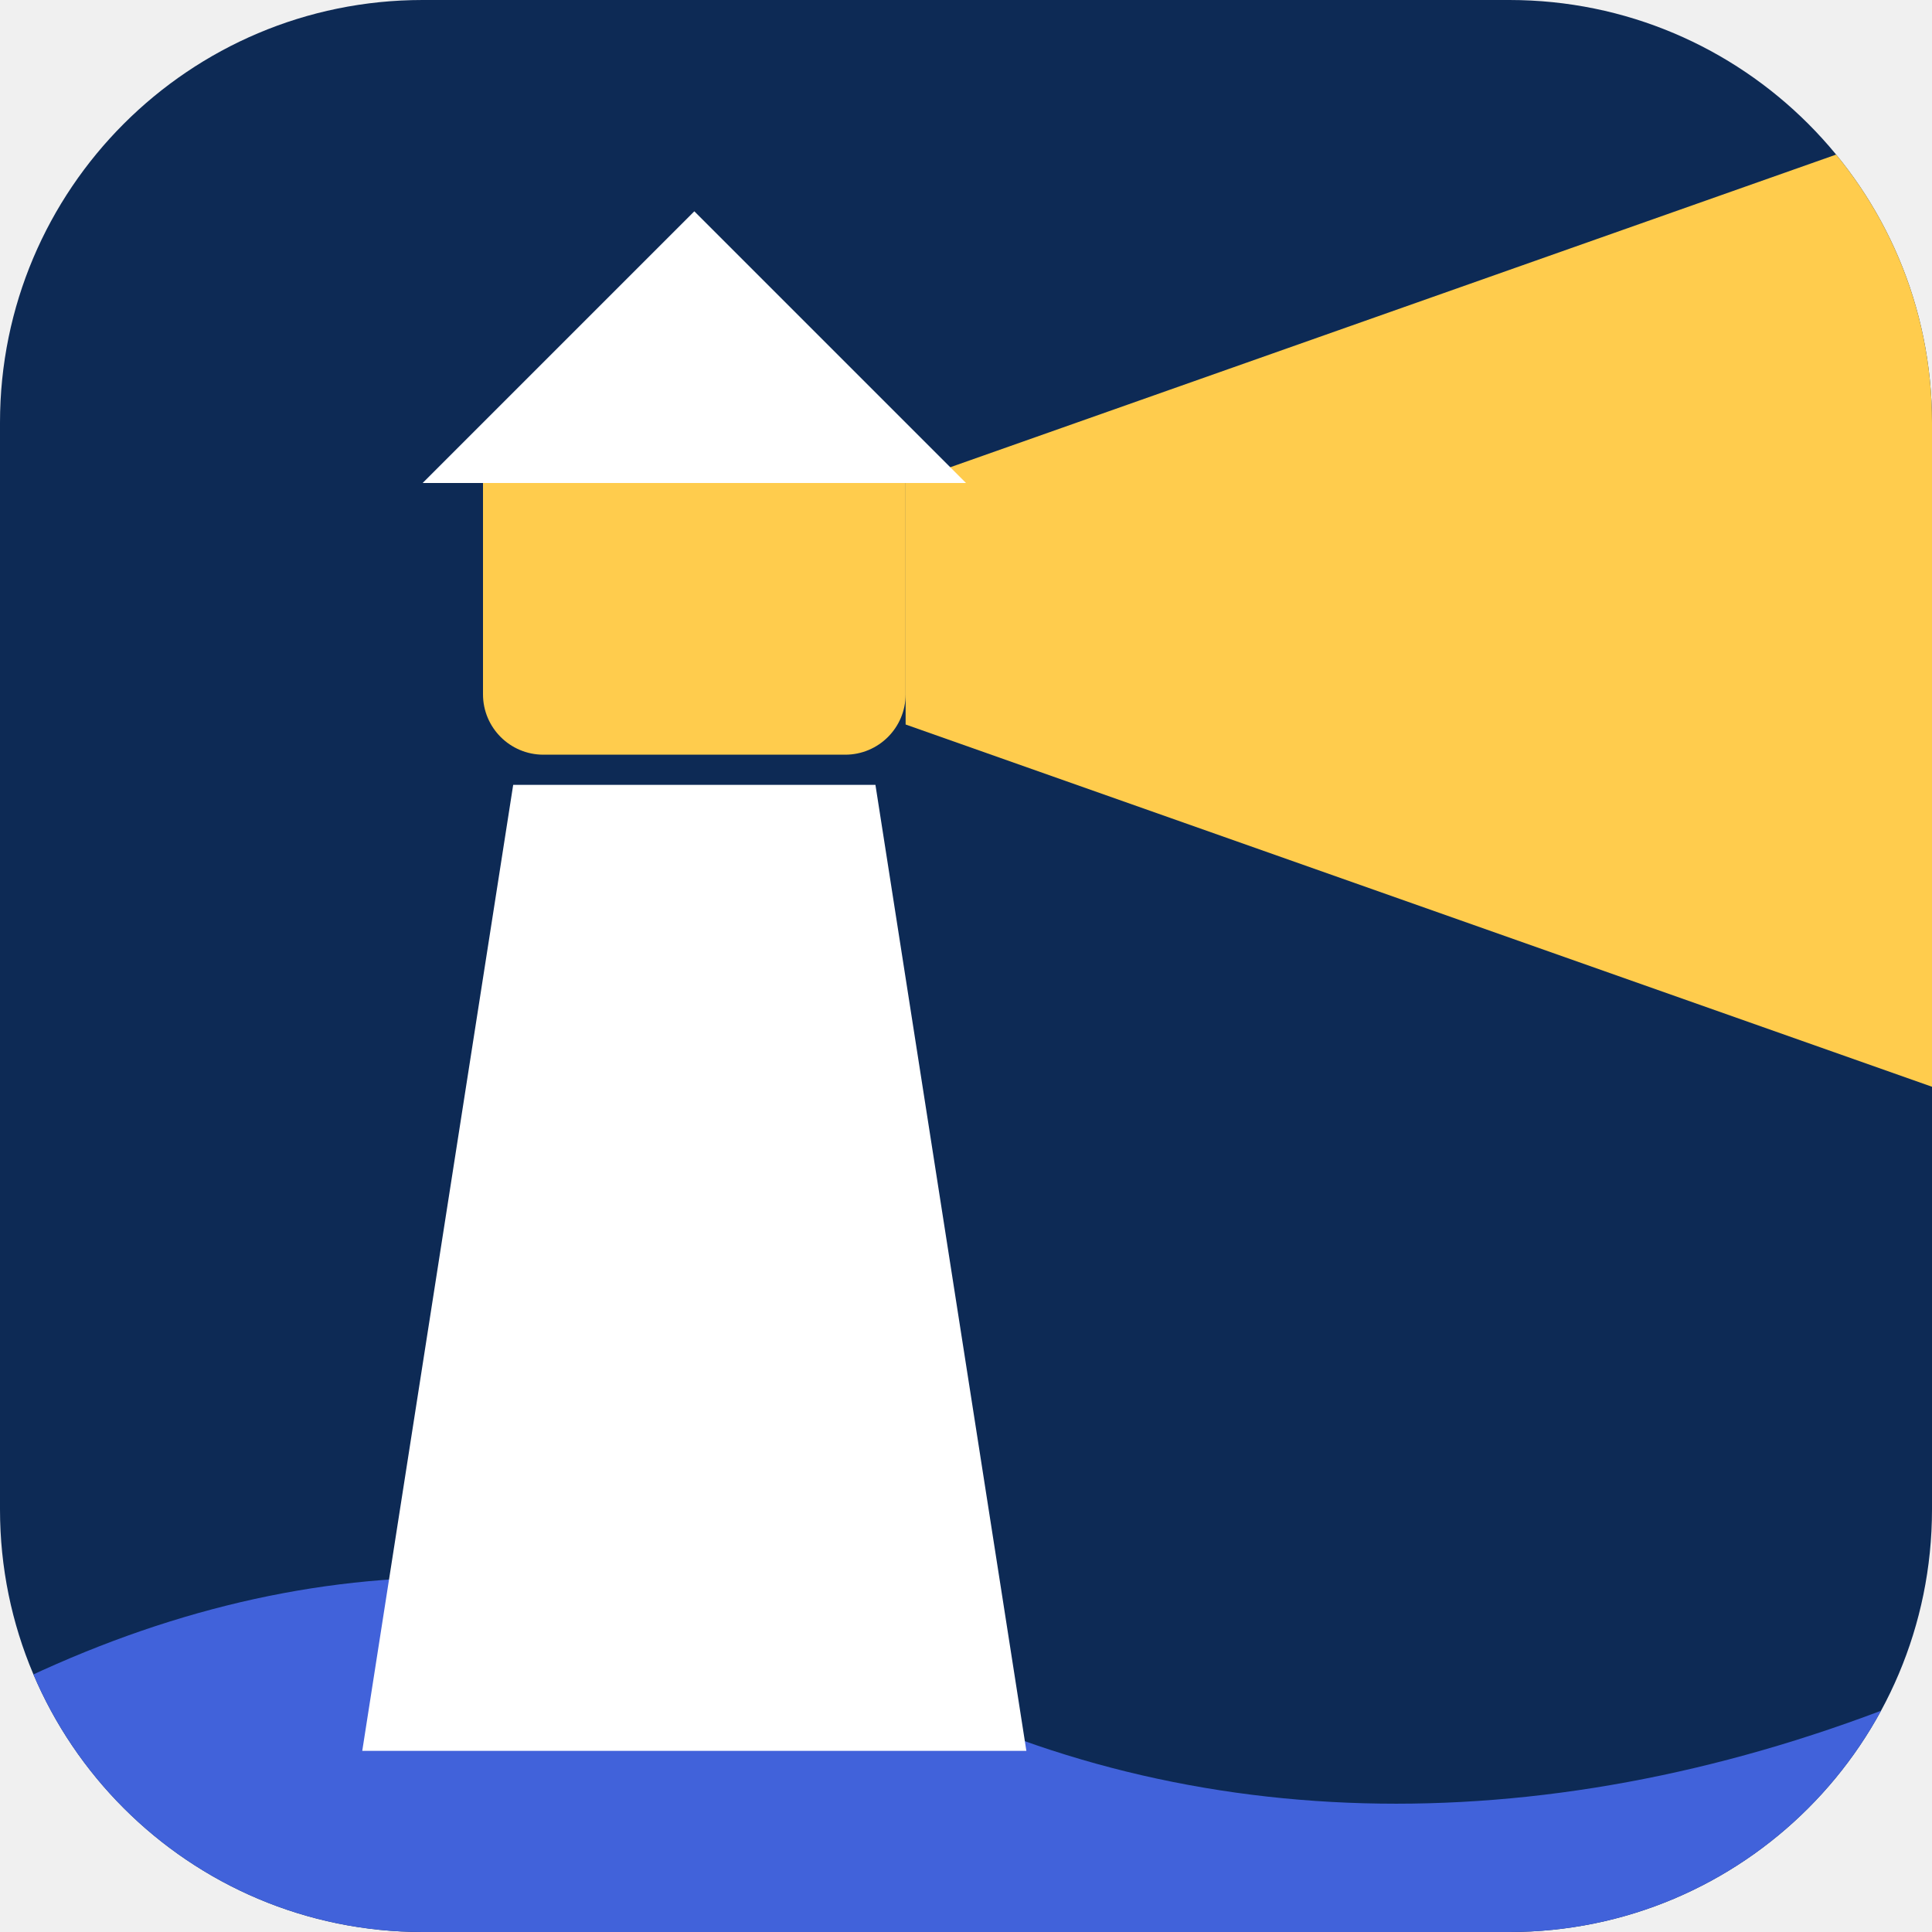
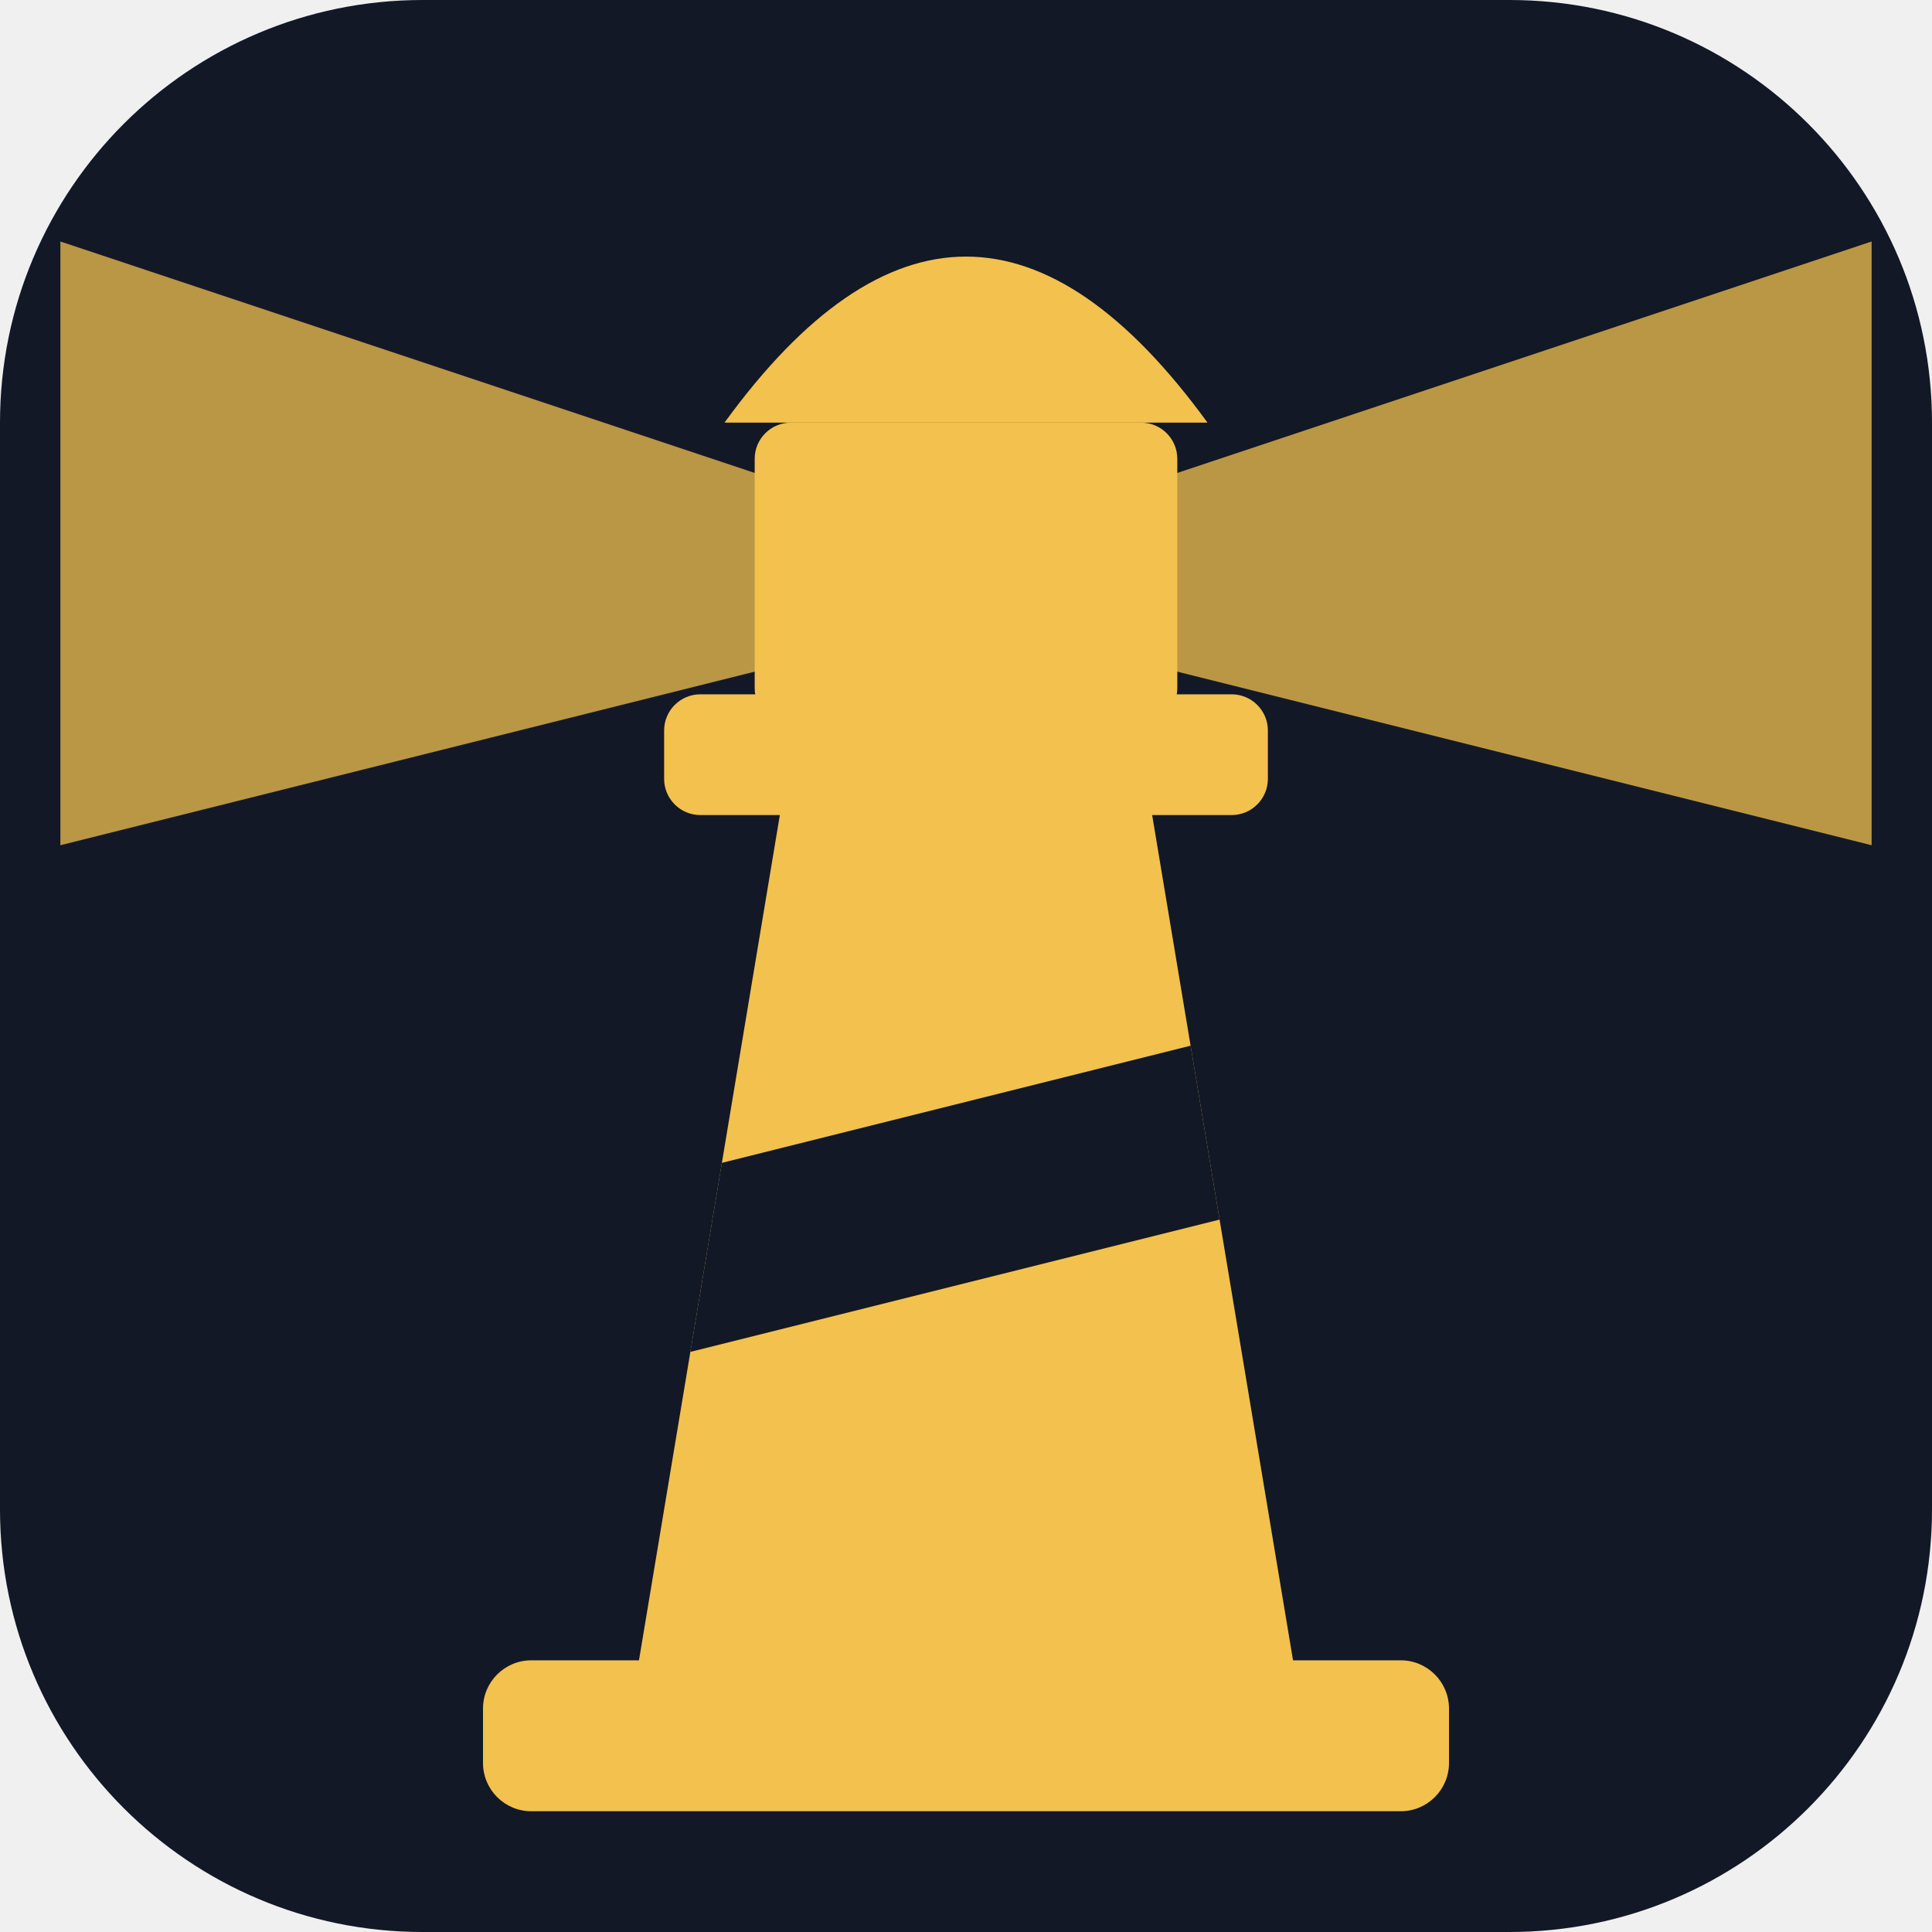
<svg xmlns="http://www.w3.org/2000/svg" viewBox="0 0 32 32">
  <defs>
-     <clipPath id="c">
-       <rect width="32" height="32" rx="7" />
+     <clipPath id="t">
+       <path d="M13 13 L19 13 L21.5 28 L10.5 28 Z" />
    </clipPath>
  </defs>
-   <g clip-path="url(#c)">
-     <rect width="32" height="32" fill="#0d2a55" />
-     <path d="M15 8 L32 2 L32 18 L15 12 Z" fill="#ffcc4d" />
-     <path d="M0 28 C5 25.5 10 25.5 15 28 C20 30.5 26 30.5 32 28 L32 32 L0 32 Z" fill="#4162da" />
-     <path d="M6 29 L8.5 13 L14.5 13 L17 29 Z" fill="#ffffff" />
-     <rect x="8" y="7" width="7" height="5.5" rx="1" fill="#ffcc4d" />
-     <path d="M7 8 L11.5 3.5 L16 8 Z" fill="#ffffff" />
+   <rect width="32" height="32" rx="7" fill="#121826" />
+   <path d="M19 8 L31 4 L31 14 L19 11 Z" fill="#f2c14e" opacity="0.75" />
+   <path d="M13 8 L1 4 L1 14 L13 11 Z" fill="#f2c14e" opacity="0.75" />
+   <path d="M12 7 Q16 1.5 20 7 Z" fill="#f2c14e" />
+   <rect x="12.5" y="7" width="7" height="5" rx="0.6" fill="#f2c14e" />
+   <rect x="11" y="11.5" width="10" height="2" rx="0.6" fill="#f2c14e" />
+   <g clip-path="url(#t)">
+     <rect x="9" y="12" width="14" height="17" fill="#f2c14e" />
+     <path d="M9 20 L23 16.5 L23 19.5 L9 23 Z" fill="#121826" />
  </g>
+   <rect x="8" y="27.5" width="16" height="2.5" rx="0.8" fill="#f2c14e" />
</svg>
